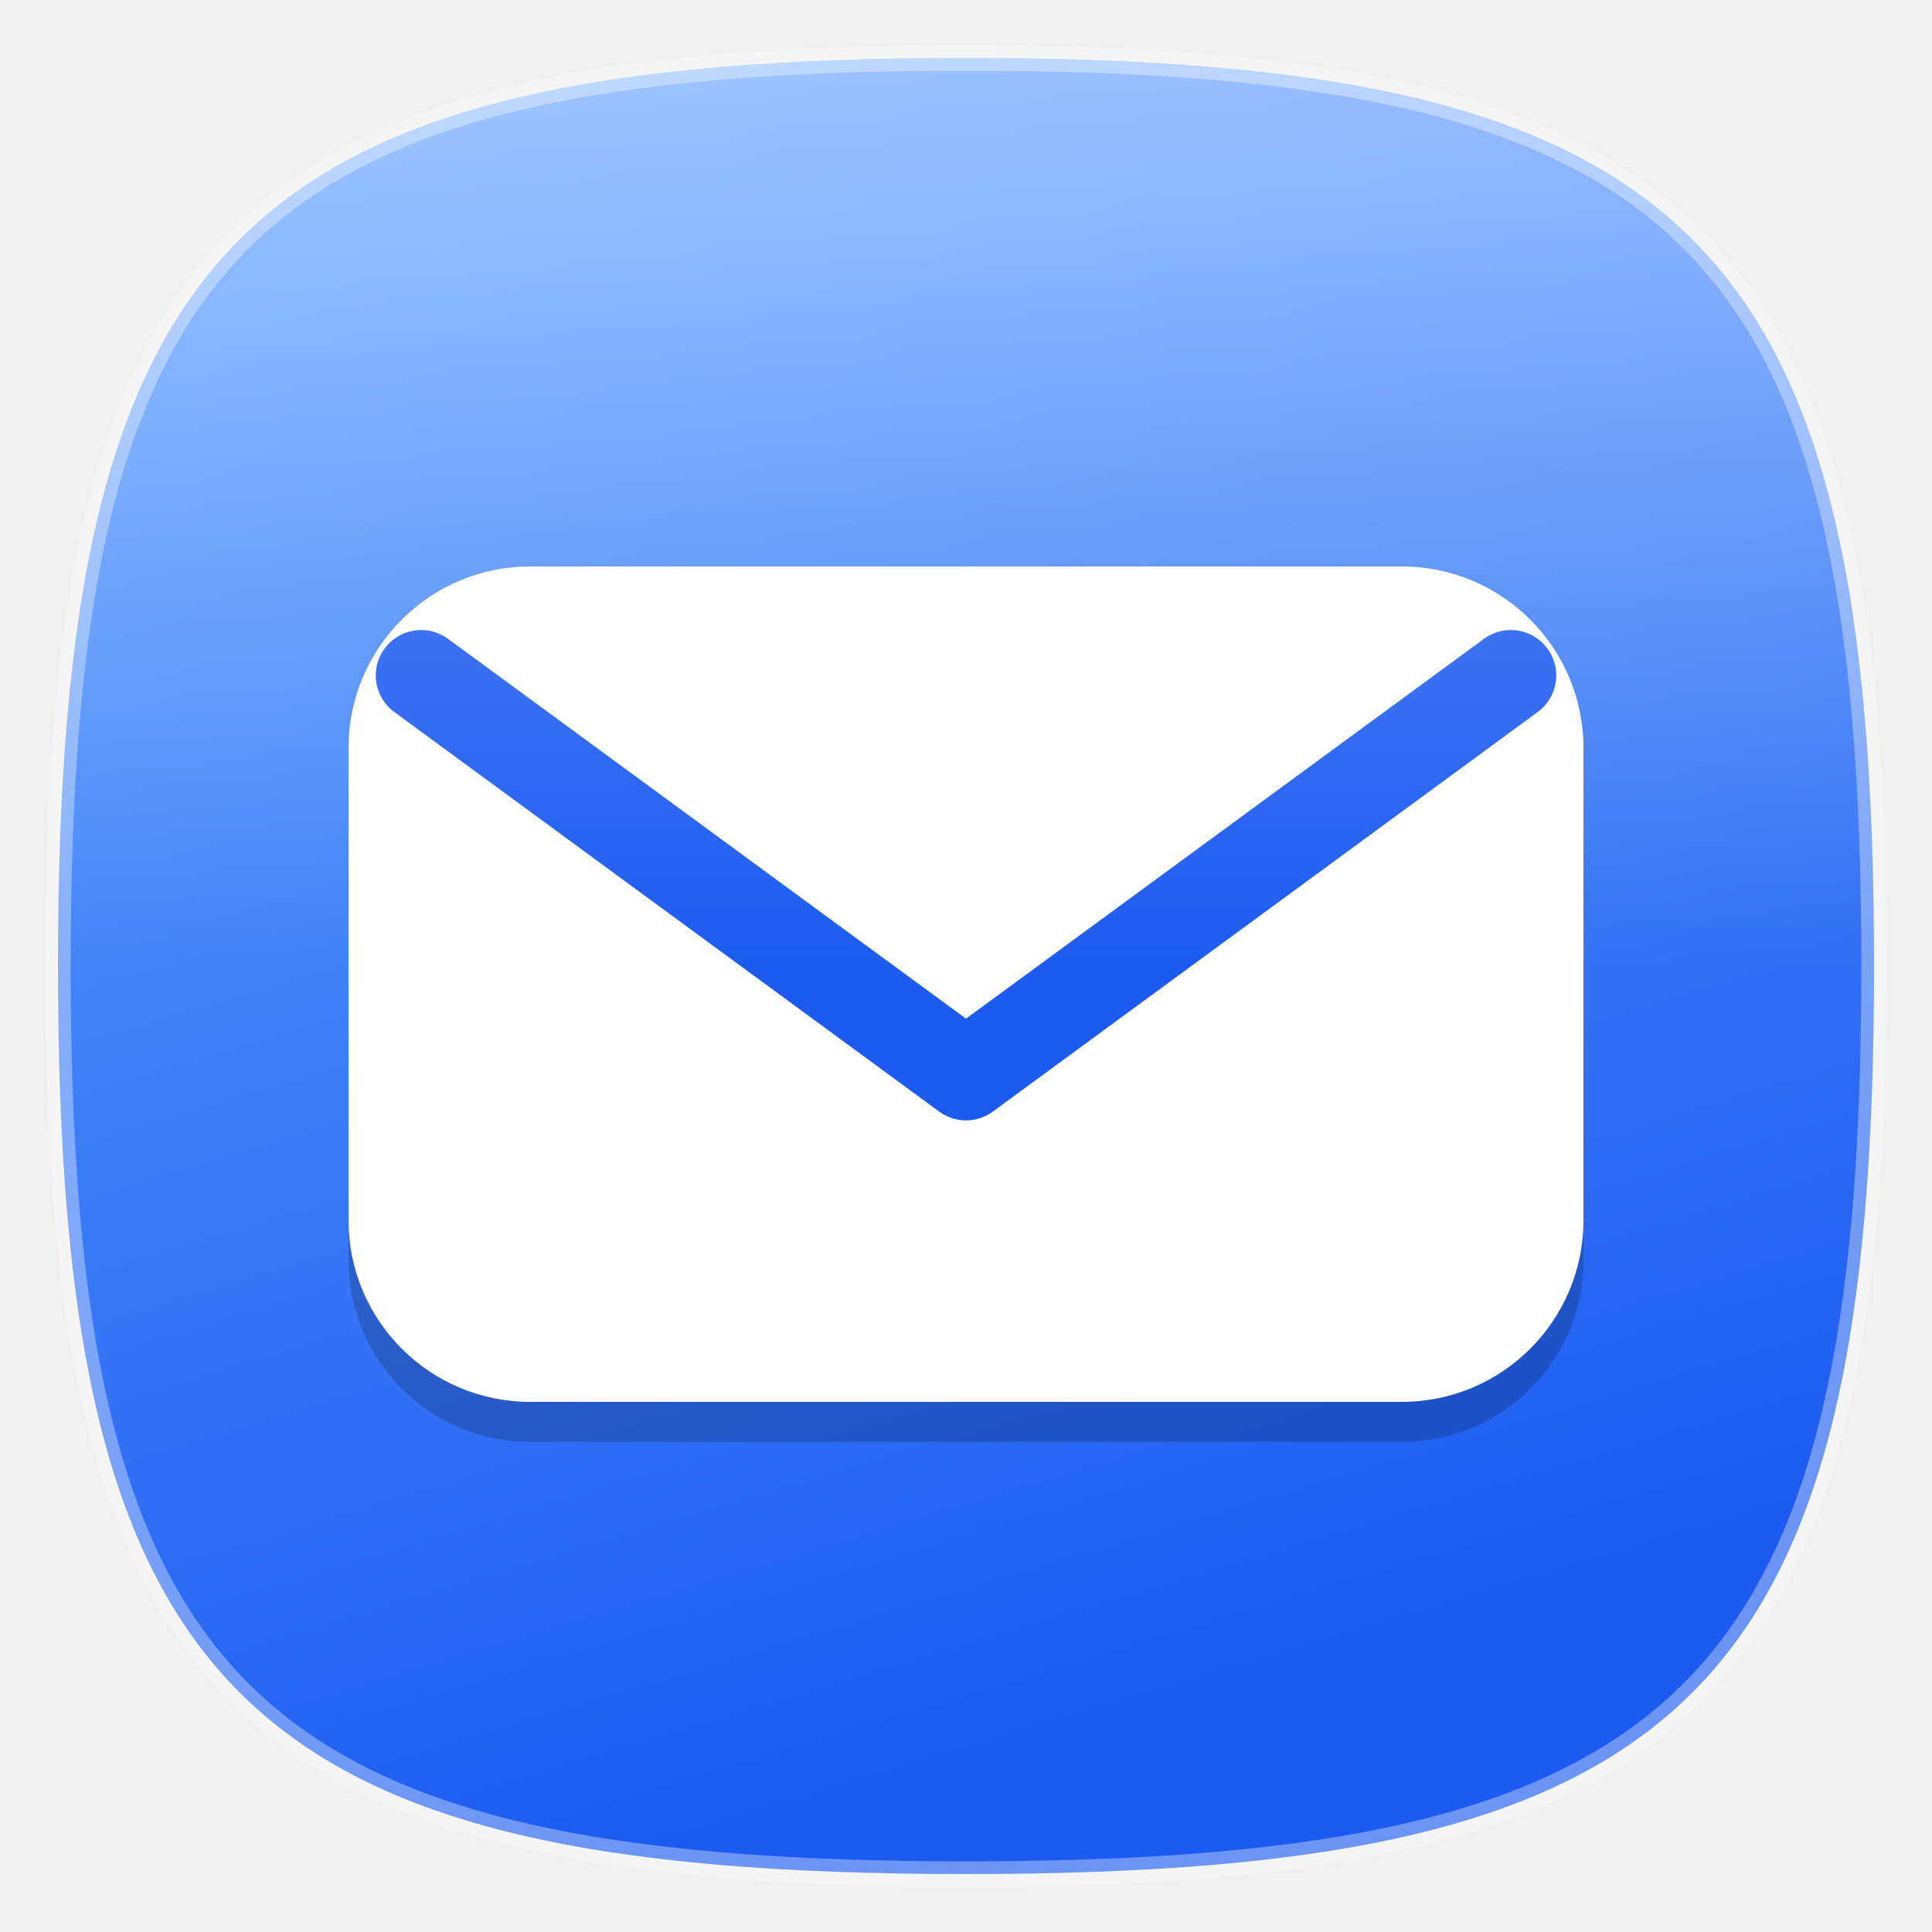
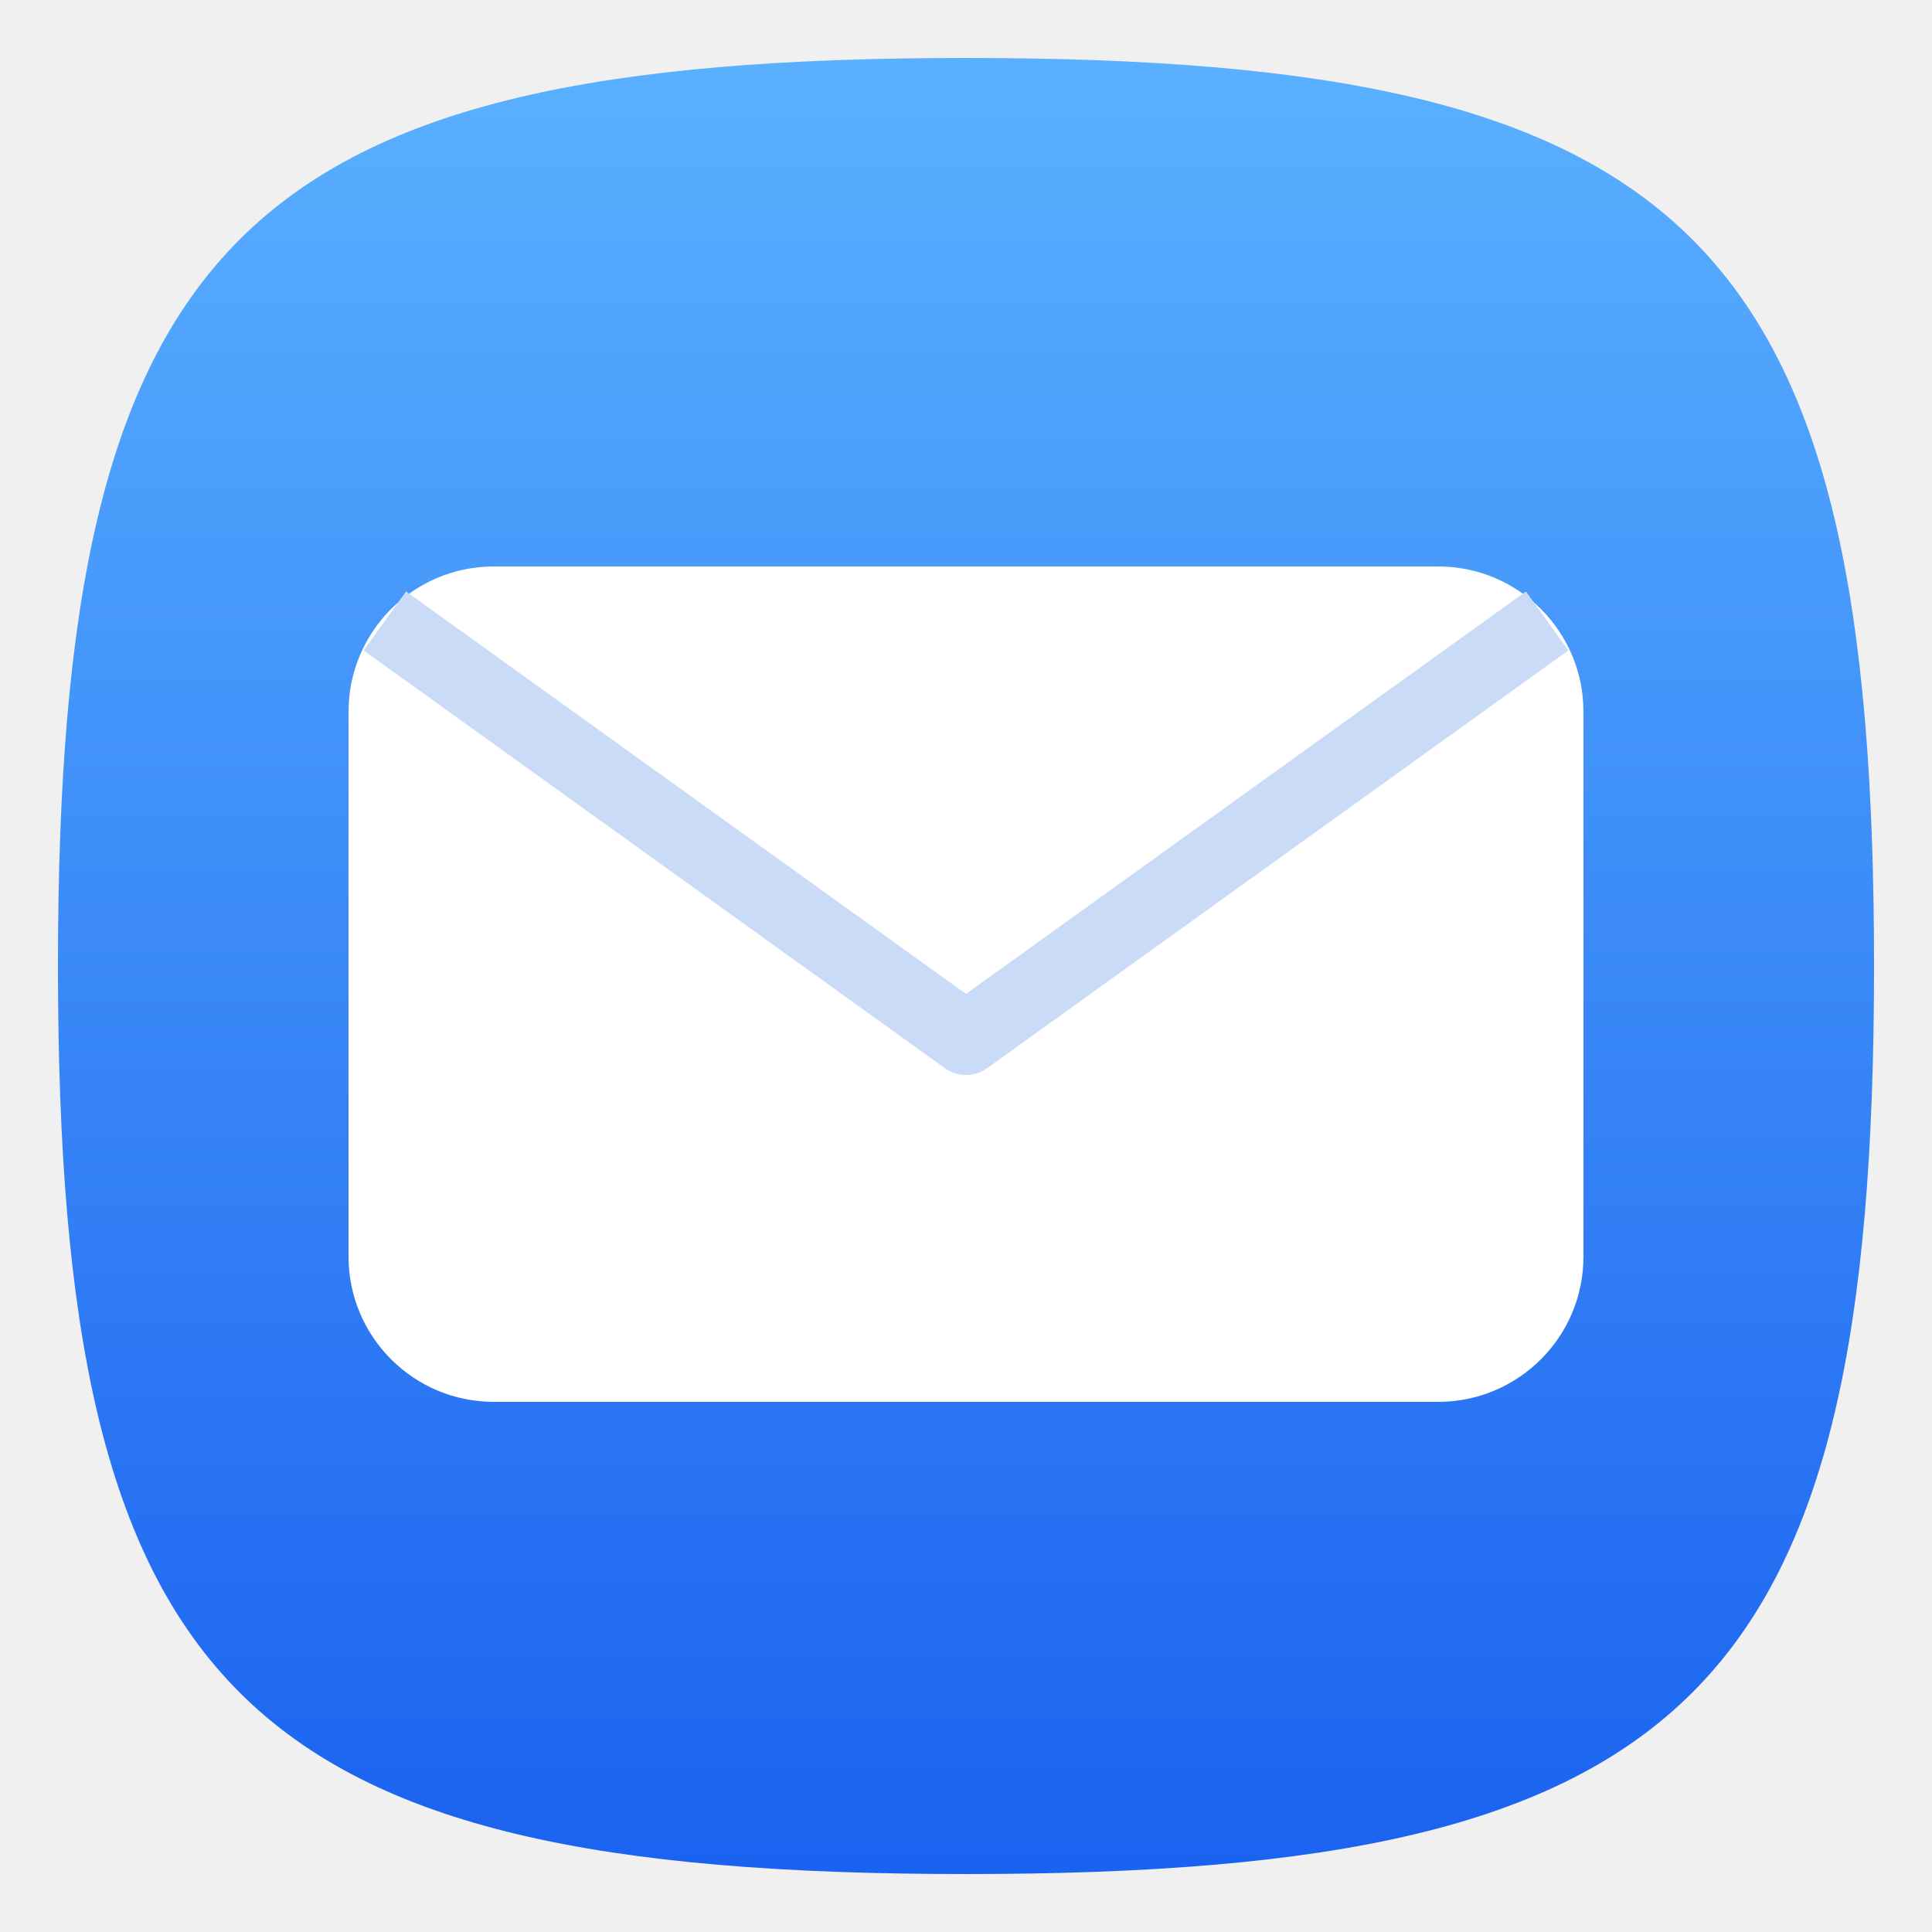
<svg xmlns="http://www.w3.org/2000/svg" width="100" height="100" viewBox="0 0 100 100">
  <defs>
-     <linearGradient id="f" x1="0" y1="0" x2="0.3" y2="1">
-       <stop offset="0" stop-color="#66A6FF" />
-       <stop offset="1" stop-color="#1D5BF0" />
-     </linearGradient>
-     <linearGradient id="l" x1="0" y1="0" x2="0" y2="1">
-       <stop offset="0" stop-color="#FFFFFF" stop-opacity="0.38" />
-       <stop offset="0.5" stop-color="#FFFFFF" stop-opacity="0" />
-     </linearGradient>
+     <clipPath id="forma">
+       <path d="M50 0C90 0 100 10 100 50S90 100 50 100 0 90 0 50 10 0 50 0Z" />
+     </clipPath>
  </defs>
  <g transform="translate(3 3) scale(0.94)">
-     <path d="M50 0C90 0 100 10 100 50S90 100 50 100 0 90 0 50 10 0 50 0Z" fill="url(#f)" />
-     <g transform="translate(0 2.2)" opacity="0.18">
-       <rect x="16" y="28" width="68" height="46" rx="10" fill="#000000" />
-       <path d="M20 34l30 22 30-22" fill="none" stroke="#000000" stroke-width="5" stroke-linecap="round" stroke-linejoin="round" />
+     <g clip-path="url(#forma)">
+       <defs>
+         <linearGradient id="g25" x1="0" y1="0" x2="0" y2="1">
+           <stop offset="0" stop-color="#5AB0FF" />
+           <stop offset="1" stop-color="#1A62F0" />
+         </linearGradient>
+       </defs>
+       <path d="M50 0C90 0 100 10 100 50S90 100 50 100 0 90 0 50 10 0 50 0Z" fill="url(#g25)" />
+       <rect x="16" y="28" width="68" height="46" rx="8" fill="#FFFFFF" />
+       <path d="M18 31l32 23 32-23" fill="none" stroke="#C9DBF7" stroke-width="4" stroke-linejoin="round" />
    </g>
-     <rect x="16" y="28" width="68" height="46" rx="10" fill="#FFFFFF" />
-     <path d="M20 34l30 22 30-22" fill="none" stroke="#1D5BF0" stroke-width="5" stroke-linecap="round" stroke-linejoin="round" />
-     <path d="M50 0C90 0 100 10 100 50S90 100 50 100 0 90 0 50 10 0 50 0Z" fill="url(#l)" />
-     <path d="M50 0C90 0 100 10 100 50S90 100 50 100 0 90 0 50 10 0 50 0Z" fill="none" stroke="#FFFFFF" stroke-opacity="0.35" stroke-width="1.4" />
  </g>
</svg>
